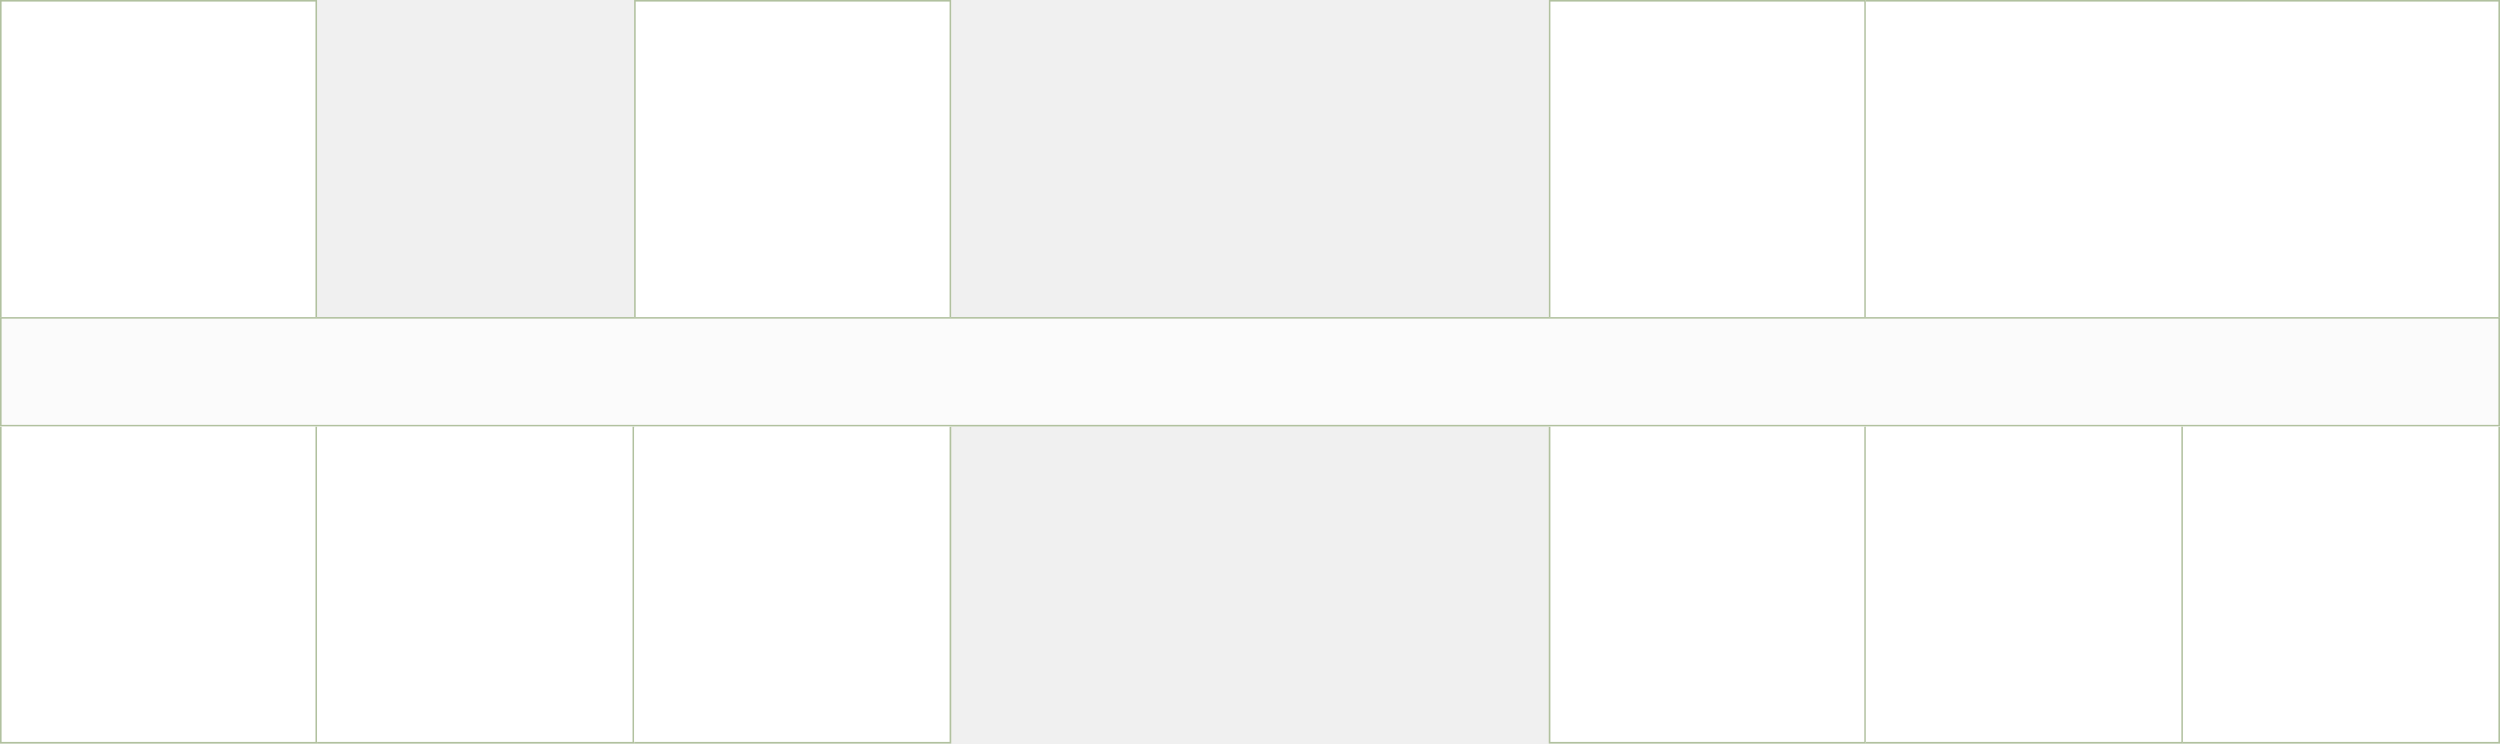
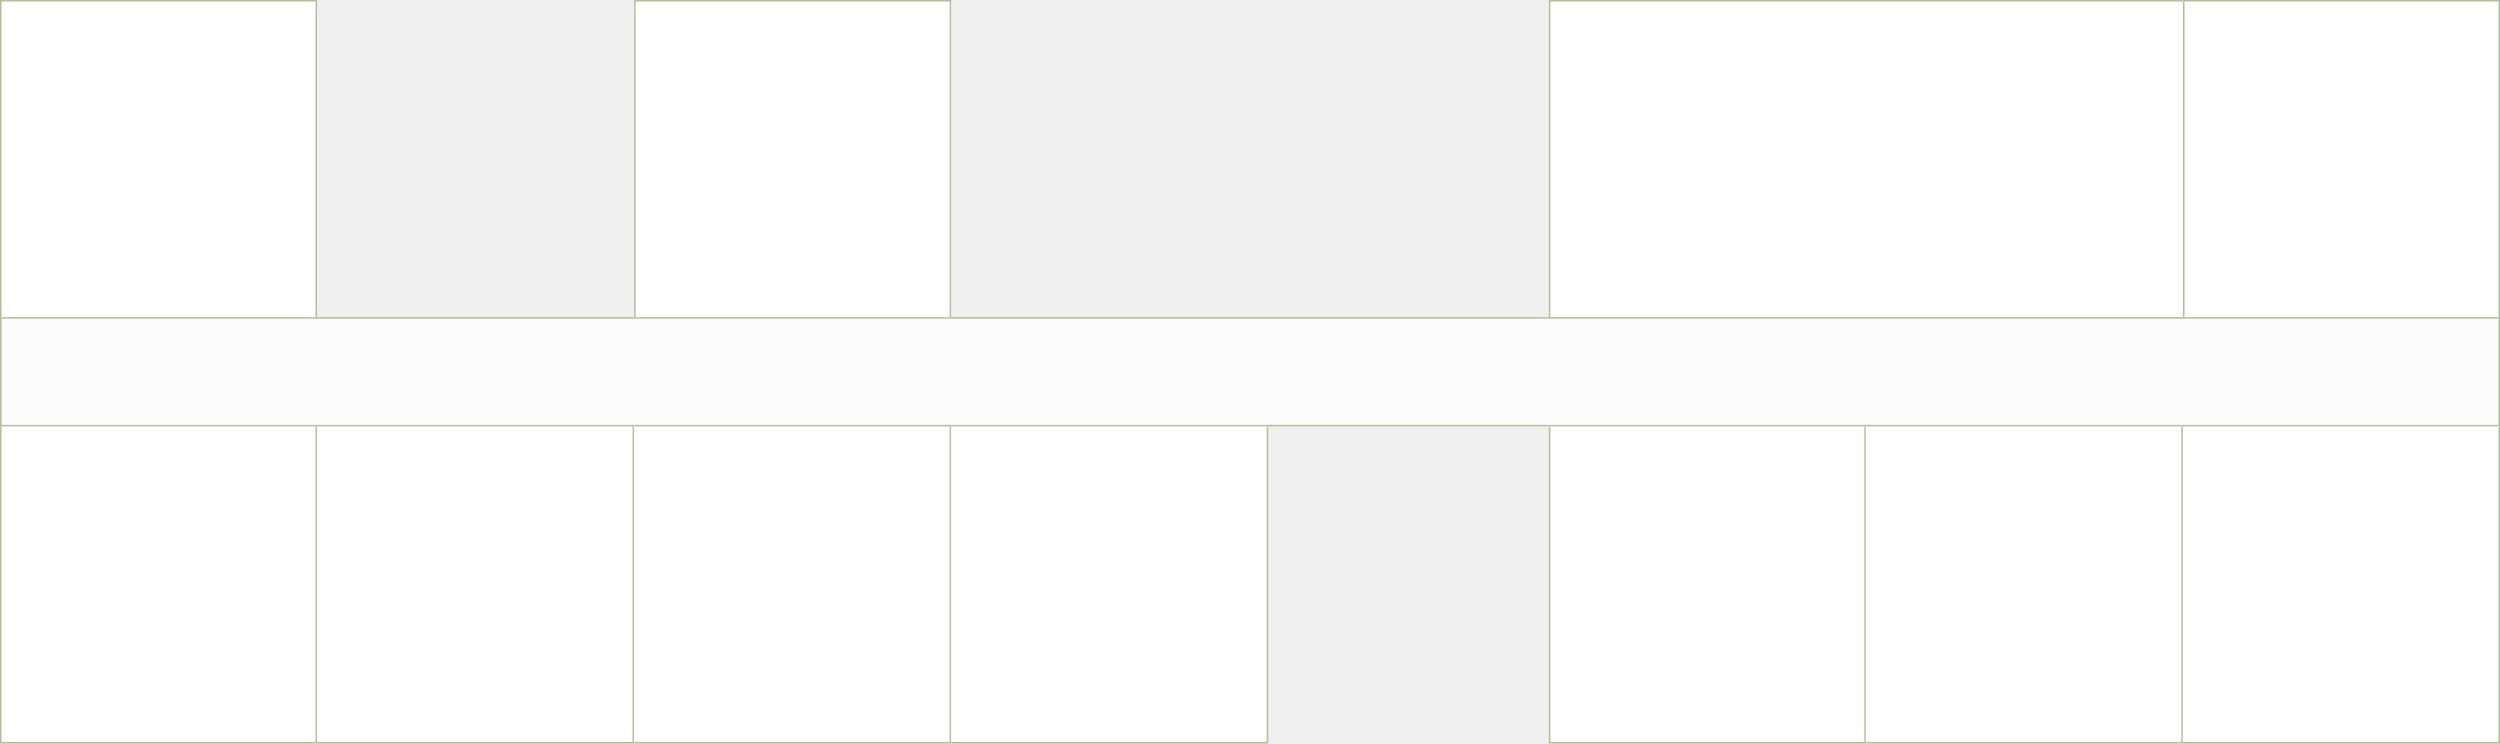
<svg xmlns="http://www.w3.org/2000/svg" width="1577" height="469" viewBox="0 0 1577 469" fill="none">
-   <mask id="path-1-inside-1_9728_221" fill="white">
+   <mask id="path-1-inside-1_9728_203" fill="white">
+     <path d="M1377 0L977 0V200L1377 200V0Z" />
+   </mask>
+   <path d="M1377 0L977 0V200L1377 200V0Z" fill="white" />
+   <path d="M977 0L976 0V-1L977 -1V0ZM1377 0V1L977 1V0V-1L1377 -1V0ZM977 0L978 0V200H977H976V0L977 0Z" fill="#B1C19F" mask="url(#path-1-inside-1_9728_203)" />
+   <mask id="path-3-inside-2_9728_203" fill="white">
    <path d="M0 200H1577V269H0V200Z" />
  </mask>
  <path d="M0 200H1577V269H0V200Z" fill="#FBFBFB" />
-   <path d="M0 200V199H-1V200H0ZM1577 200H1578V199H1577V200ZM1577 269V270H1578V269H1577ZM0 269H-1V270H0V269ZM0 200V201H1577V200V199H0V200ZM1577 200H1576V269H1577H1578V200H1577ZM1577 269V268H0V269V270H1577V269ZM0 269H1V200H0H-1V269H0Z" fill="#B1C19F" mask="url(#path-1-inside-1_9728_221)" />
+   <path d="M0 200V199H-1V200H0ZM1577 200H1578V199H1577V200ZM1577 269V270H1578V269H1577ZM0 269H-1V270H0V269ZM0 200V201H1577V200V199H0V200ZM1577 200H1576V269H1577H1578V200H1577ZM1577 269V268H0V269V270H1577V269ZM0 269H1V200H0H-1V269H0Z" fill="#B1C19F" mask="url(#path-3-inside-2_9728_203)" />
  <rect x="977.5" y="269.5" width="599" height="199" stroke="#B1C19F" />
-   <mask id="path-4-inside-2_9728_221" fill="white">
+   <mask id="path-6-inside-3_9728_203" fill="white">
    <path d="M977 269H1177V469H977V269Z" />
  </mask>
  <path d="M977 269H1177V469H977V269Z" fill="white" />
-   <path d="M1177 469V470H1178V469H1177ZM977 469H976V470H977V469ZM1177 269H1176V469H1177H1178V269H1177ZM1177 469V468H977V469V470H1177V469ZM977 469H978V269H977H976V469H977Z" fill="#B1C19F" mask="url(#path-4-inside-2_9728_221)" />
-   <mask id="path-6-inside-3_9728_221" fill="white">
+   <path d="M1177 469V470H1178V469H1177ZM977 469H976V470H977V469ZM1177 269H1176V469H1177H1178V269H1177ZM1177 469V468H977V469V470H1177V469ZM977 469H978V269H977H976V469H977Z" fill="#B1C19F" mask="url(#path-6-inside-3_9728_203)" />
+   <mask id="path-8-inside-4_9728_203" fill="white">
    <path d="M1177 269H1377V469H1177V269Z" />
  </mask>
  <path d="M1177 269H1377V469H1177V269Z" fill="white" />
-   <path d="M1377 469V470H1378V469H1377ZM1377 269H1376V469H1377H1378V269H1377ZM1377 469V468H1177V469V470H1377V469Z" fill="#B1C19F" mask="url(#path-6-inside-3_9728_221)" />
-   <mask id="path-8-inside-4_9728_221" fill="white">
+   <path d="M1377 469V470H1378V469H1377ZM1377 269H1376V469H1377H1378V269H1377ZM1377 469V468H1177V469V470H1377V469Z" fill="#B1C19F" mask="url(#path-8-inside-4_9728_203)" />
+   <mask id="path-10-inside-5_9728_203" fill="white">
    <path d="M1377 269H1577V469H1377V269Z" />
  </mask>
  <path d="M1377 269H1577V469H1377V269Z" fill="white" />
-   <path d="M1577 469V470H1578V469H1577ZM1577 269H1576V469H1577H1578V269H1577ZM1577 469V468H1377V469V470H1577V469Z" fill="#B1C19F" mask="url(#path-8-inside-4_9728_221)" />
-   <mask id="path-10-inside-5_9728_221" fill="white">
-     <path d="M977 0H1177V200H977V0Z" />
+   <path d="M1577 469V470H1578V469H1577ZM1577 269H1576V469H1577H1578V269H1577ZM1577 469V468H1377V469V470H1577V469Z" fill="#B1C19F" mask="url(#path-10-inside-5_9728_203)" />
+   <mask id="path-12-inside-6_9728_203" fill="white">
+     <path d="M1577 0L1377 0V200H1577V0Z" />
  </mask>
-   <path d="M977 0H1177V200H977V0Z" fill="white" />
-   <path d="M977 0V-1H976V0H977ZM1177 0H1178V-1H1177V0ZM977 0V1H1177V0V-1H977V0ZM1177 0H1176V200H1177H1178V0H1177ZM977 200H978V0H977H976V200H977Z" fill="#B1C19F" mask="url(#path-10-inside-5_9728_221)" />
-   <mask id="path-12-inside-6_9728_221" fill="white">
-     <path d="M1177 0H1577V200H1177V0Z" />
-   </mask>
-   <path d="M1177 0H1577V200H1177V0Z" fill="white" />
-   <path d="M1577 0H1578V-1H1577V0ZM1177 0V1H1577V0V-1H1177V0ZM1577 0H1576V200H1577H1578V0H1577Z" fill="#B1C19F" mask="url(#path-12-inside-6_9728_221)" />
-   <rect x="0.5" y="269.5" width="599" height="199" stroke="#B1C19F" />
-   <mask id="path-15-inside-7_9728_221" fill="white">
+   <path d="M1577 0L1377 0V200H1577V0Z" fill="white" />
+   <path d="M1577 0V-1H1578V0L1577 0ZM1377 0L1376 0V-1H1377V0ZM1577 0V1L1377 1V0V-1L1577 -1V0ZM1377 0L1378 0V200H1377H1376V0L1377 0ZM1577 200H1576V0L1577 0L1578 0V200H1577Z" fill="#B1C19F" mask="url(#path-12-inside-6_9728_203)" />
+   <rect x="0.5" y="269.5" width="799" height="199" stroke="#B1C19F" />
+   <mask id="path-15-inside-7_9728_203" fill="white">
    <path d="M0 269H200V469H0V269Z" />
  </mask>
  <path d="M0 269H200V469H0V269Z" fill="white" />
-   <path d="M200 469V470H201V469H200ZM0 469H-1V470H0V469ZM200 269H199V469H200H201V269H200ZM200 469V468H0V469V470H200V469ZM0 469H1V269H0H-1V469H0Z" fill="#B1C19F" mask="url(#path-15-inside-7_9728_221)" />
-   <mask id="path-17-inside-8_9728_221" fill="white">
+   <path d="M200 469V470H201V469H200ZM0 469H-1V470H0V469ZM200 269H199V469H200H201V269H200ZM200 469V468H0V469V470H200V469ZM0 469H1V269H0H-1V469H0Z" fill="#B1C19F" mask="url(#path-15-inside-7_9728_203)" />
+   <mask id="path-17-inside-8_9728_203" fill="white">
    <path d="M200 269H400V469H200V269Z" />
  </mask>
  <path d="M200 269H400V469H200V269Z" fill="white" />
-   <path d="M400 469V470H401V469H400ZM400 269H399V469H400H401V269H400ZM400 469V468H200V469V470H400V469Z" fill="#B1C19F" mask="url(#path-17-inside-8_9728_221)" />
-   <mask id="path-19-inside-9_9728_221" fill="white">
+   <path d="M400 469V470H401V469H400ZM400 269H399V469H400H401V269H400ZM400 469V468H200V469V470H400V469Z" fill="#B1C19F" mask="url(#path-17-inside-8_9728_203)" />
+   <mask id="path-19-inside-9_9728_203" fill="white">
    <path d="M400 269H600V469H400V269Z" />
  </mask>
  <path d="M400 269H600V469H400V269Z" fill="white" />
-   <path d="M600 469V470H601V469H600ZM600 269H599V469H600H601V269H600ZM600 469V468H400V469V470H600V469Z" fill="#B1C19F" mask="url(#path-19-inside-9_9728_221)" />
-   <mask id="path-21-inside-10_9728_221" fill="white">
+   <path d="M600 469V470H601V469H600ZM600 269H599V469H600H601V269H600ZM600 469V468H400V469V470H600V469Z" fill="#B1C19F" mask="url(#path-19-inside-9_9728_203)" />
+   <mask id="path-21-inside-10_9728_203" fill="white">
+     <path d="M600 269H800V469H600V269Z" />
+   </mask>
+   <path d="M600 269H800V469H600V269Z" fill="white" />
+   <path d="M800 469V470H801V469H800ZM800 269H799V469H800H801V269H800ZM800 469V468H600V469V470H800V469Z" fill="#B1C19F" mask="url(#path-21-inside-10_9728_203)" />
+   <mask id="path-23-inside-11_9728_203" fill="white">
    <path d="M0 0H200V200H0V0Z" />
  </mask>
  <path d="M0 0H200V200H0V0Z" fill="white" />
-   <path d="M0 0V-1H-1V0H0ZM200 0H201V-1H200V0ZM0 0V1H200V0V-1H0V0ZM200 0H199V200H200H201V0H200ZM0 200H1V0H0H-1V200H0Z" fill="#B1C19F" mask="url(#path-21-inside-10_9728_221)" />
-   <mask id="path-23-inside-11_9728_221" fill="white">
+   <path d="M0 0V-1H-1V0H0ZM200 0H201V-1H200V0ZM0 0V1H200V0V-1H0V0ZM200 0H199V200H200H201V0H200ZM0 200H1V0H0H-1V200H0Z" fill="#B1C19F" mask="url(#path-23-inside-11_9728_203)" />
+   <mask id="path-25-inside-12_9728_203" fill="white">
    <path d="M400 0H600V200H400V0Z" />
  </mask>
  <path d="M400 0H600V200H400V0Z" fill="white" />
-   <path d="M400 0V-1H399V0H400ZM600 0H601V-1H600V0ZM400 0V1H600V0V-1H400V0ZM600 0H599V200H600H601V0H600ZM400 200H401V0H400H399V200H400Z" fill="#B1C19F" mask="url(#path-23-inside-11_9728_221)" />
+   <path d="M400 0V-1H399V0H400ZM600 0H601V-1H600V0ZM400 0V1H600V0V-1H400V0ZM600 0H599V200H600H601V0H600ZM400 200H401V0H400H399V200H400Z" fill="#B1C19F" mask="url(#path-25-inside-12_9728_203)" />
</svg>
